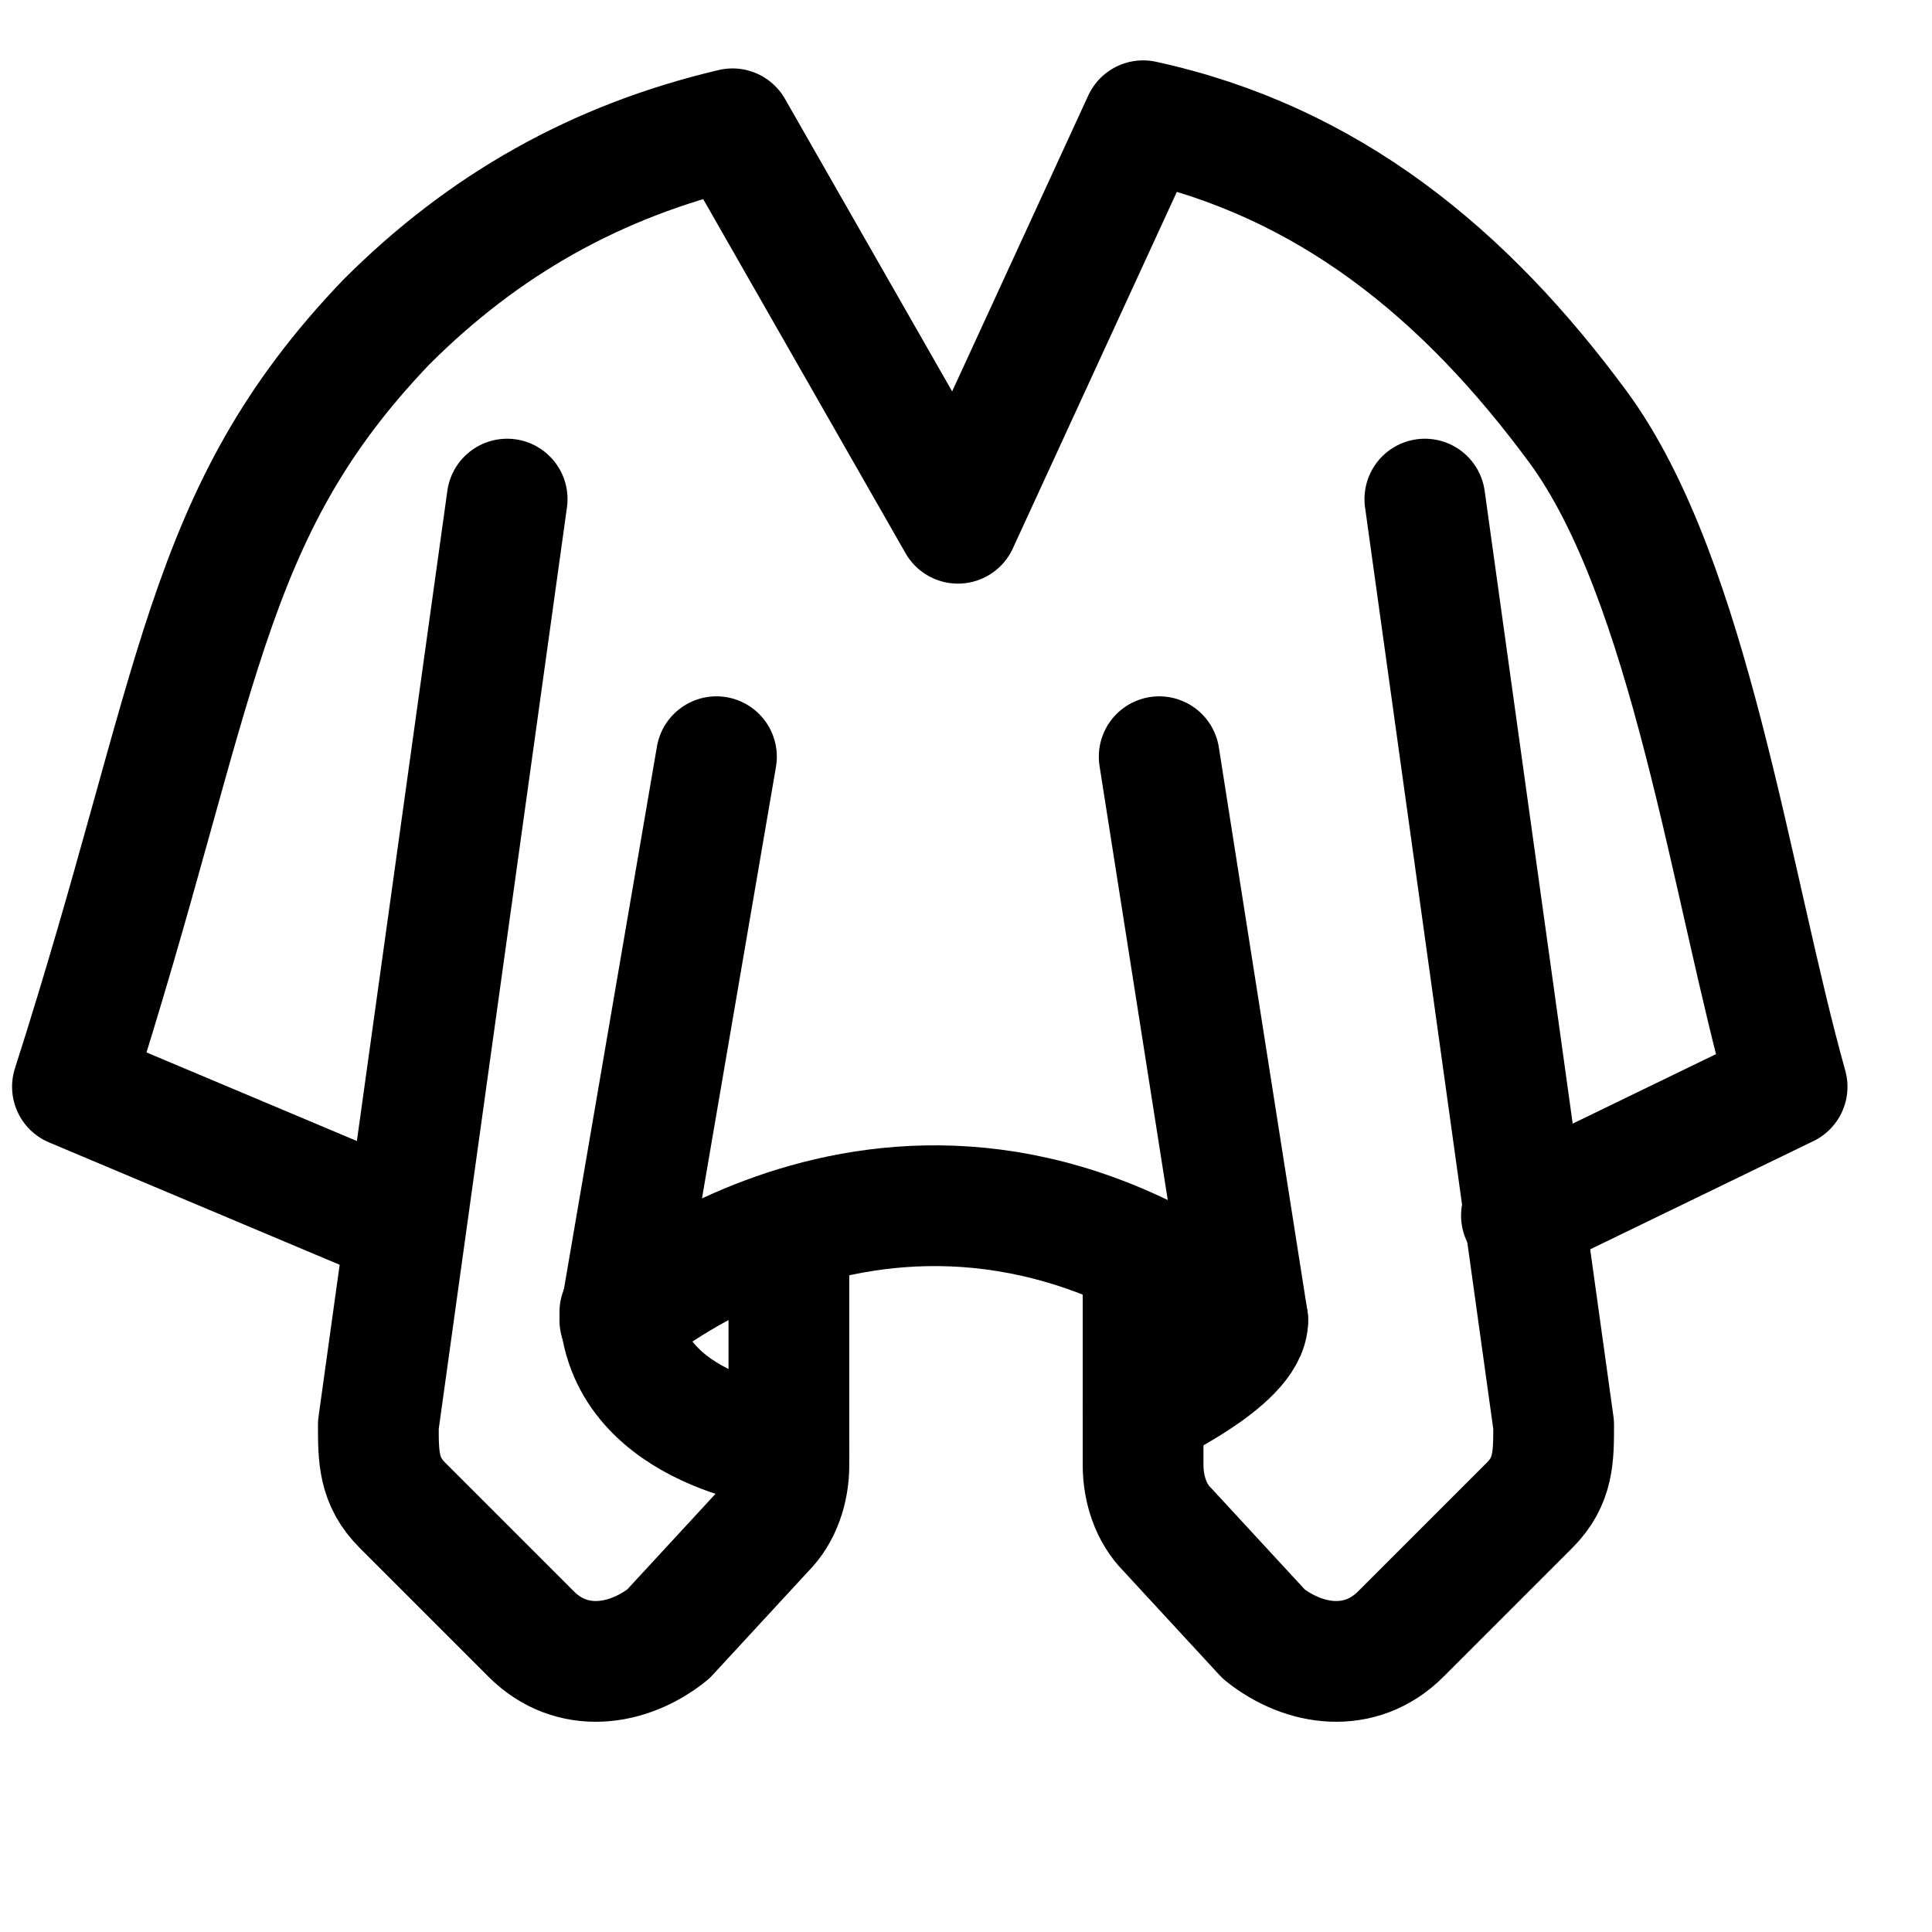
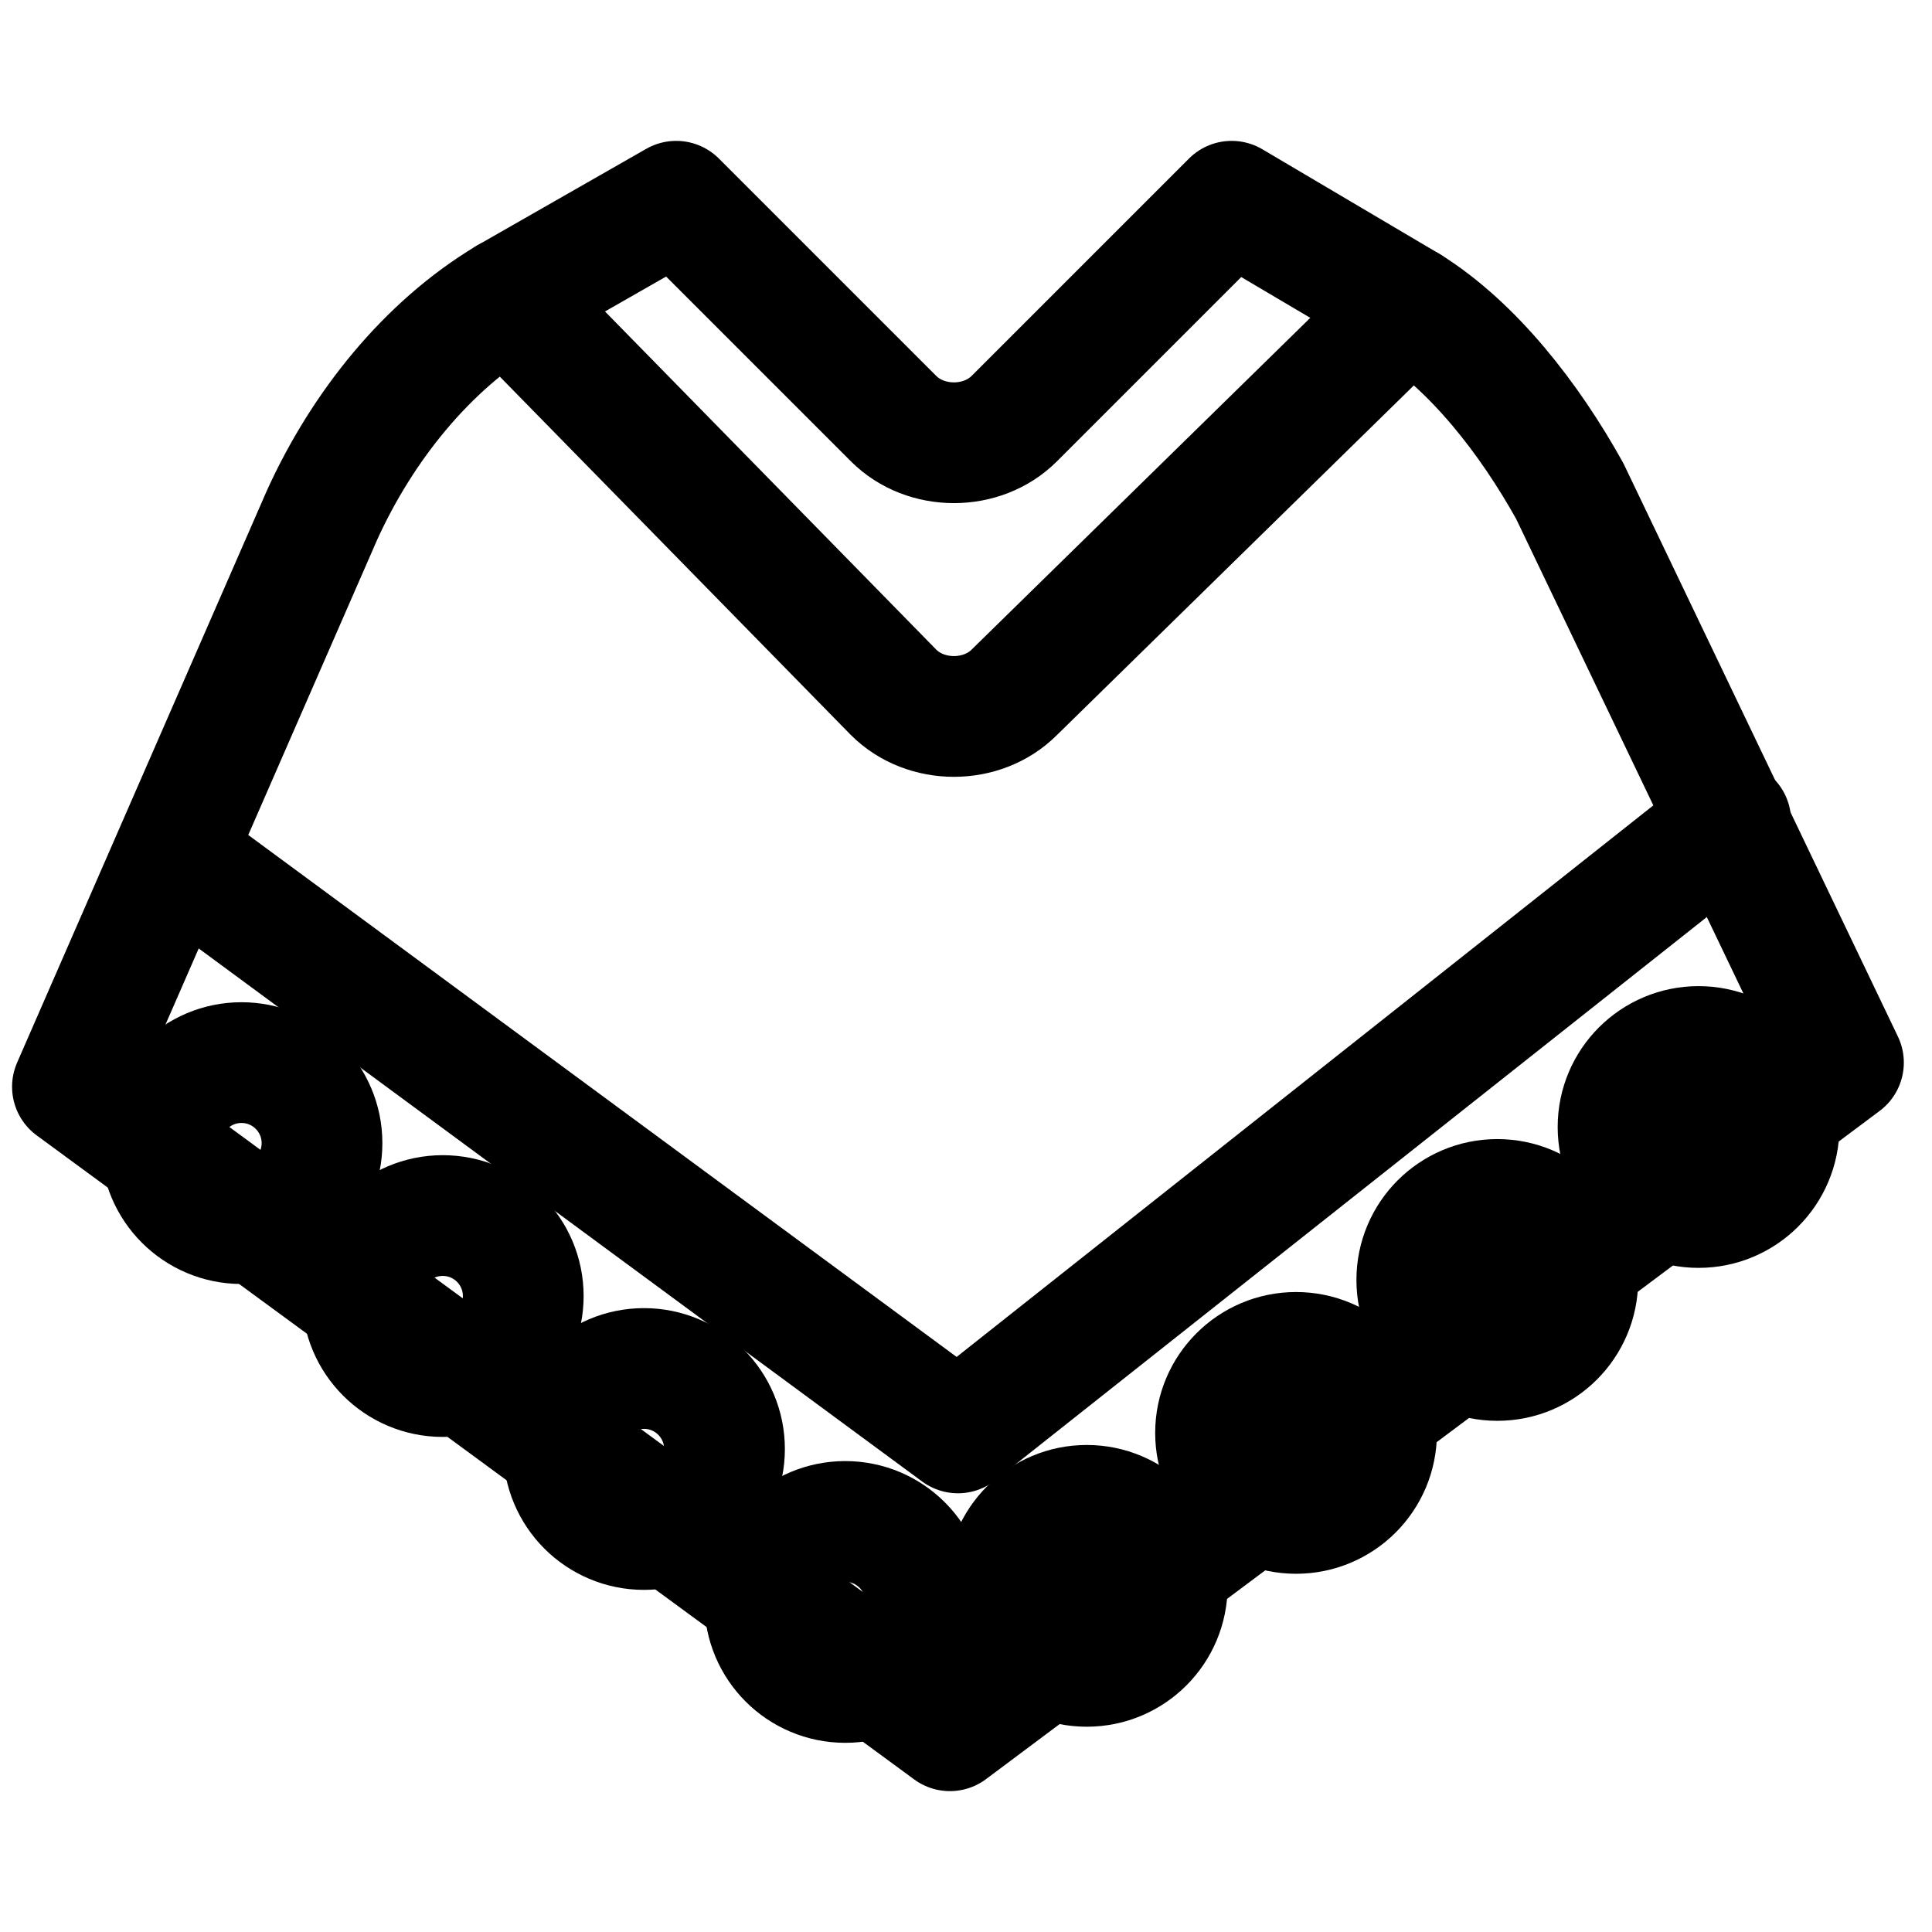
<svg xmlns="http://www.w3.org/2000/svg" width="24" height="24" viewBox="0 0 24 24" fill="none" stroke="currentColor" stroke-width="1.5" stroke-linecap="round" stroke-linejoin="round">
-   <path d="M18.9,15.1l3.3-1.6c-.7-2.5-1.2-6.3-2.6-8.2s-3.1-3.3-5.4-3.8l-2.3,5-2.8-4.9c-1.7.4-3.1,1.2-4.3,2.4-2.3,2.4-2.3,4.5-3.9,9.5l3.8,1.6" />
-   <path d="M17.7,6.2l1.6,11.5c0,.4,0,.7-.3,1l-1.6,1.6c-.5.5-1.2.4-1.7,0l-1.2-1.3c-.2-.2-.3-.5-.3-.8v-2.4" />
-   <path d="M6.3,6.2l-1.6,11.5c0,.4,0,.7.3,1l1.6,1.6c.5.5,1.2.4,1.7,0l1.2-1.3c.2-.2.3-.5.3-.8v-2.4" />
-   <path d="M8.9,9.4l-1.2,7s3.6-3.2,7.8,0l-1.1-7" />
-   <path d="M9.8,18s-2-.2-2.1-1.7" />
-   <path d="M14.2,17.5s1.3-.6,1.3-1.1" />
+   <path d="M8.4,2.5l-2.1,1.2c-1,.6-1.8,1.6-2.3,2.7l-3.1,7.1,10.9,8,11.1-8.3-3.4-7.1c-.5-.9-1.2-1.8-2-2.3l-2.2-1.3-2.7,2.7c-.4.4-1.1.4-1.5,0l-2.7-2.7Z" />
+   <polyline points="21.5 10.2 11.9 17.8 2.4 10.8" />
+   <circle cx="13.5" cy="19.7" r="1" />
+   <circle cx="16.1" cy="17.8" r="1" />
+   <circle cx="18.6" cy="15.9" r="1" />
+   <circle cx="21.1" cy="14" r="1" />
+   <circle cx="10.5" cy="19.9" r="1" />
+   <circle cx="8" cy="18" r="1" />
+   <circle cx="5.5" cy="16.1" r="1" />
+   <circle cx="3" cy="14.2" r="1" />
+   <path d="M17.5,3.8l-4.9,4.8c-.4.4-1.1.4-1.5,0L6.3,3.7" />
</svg>
